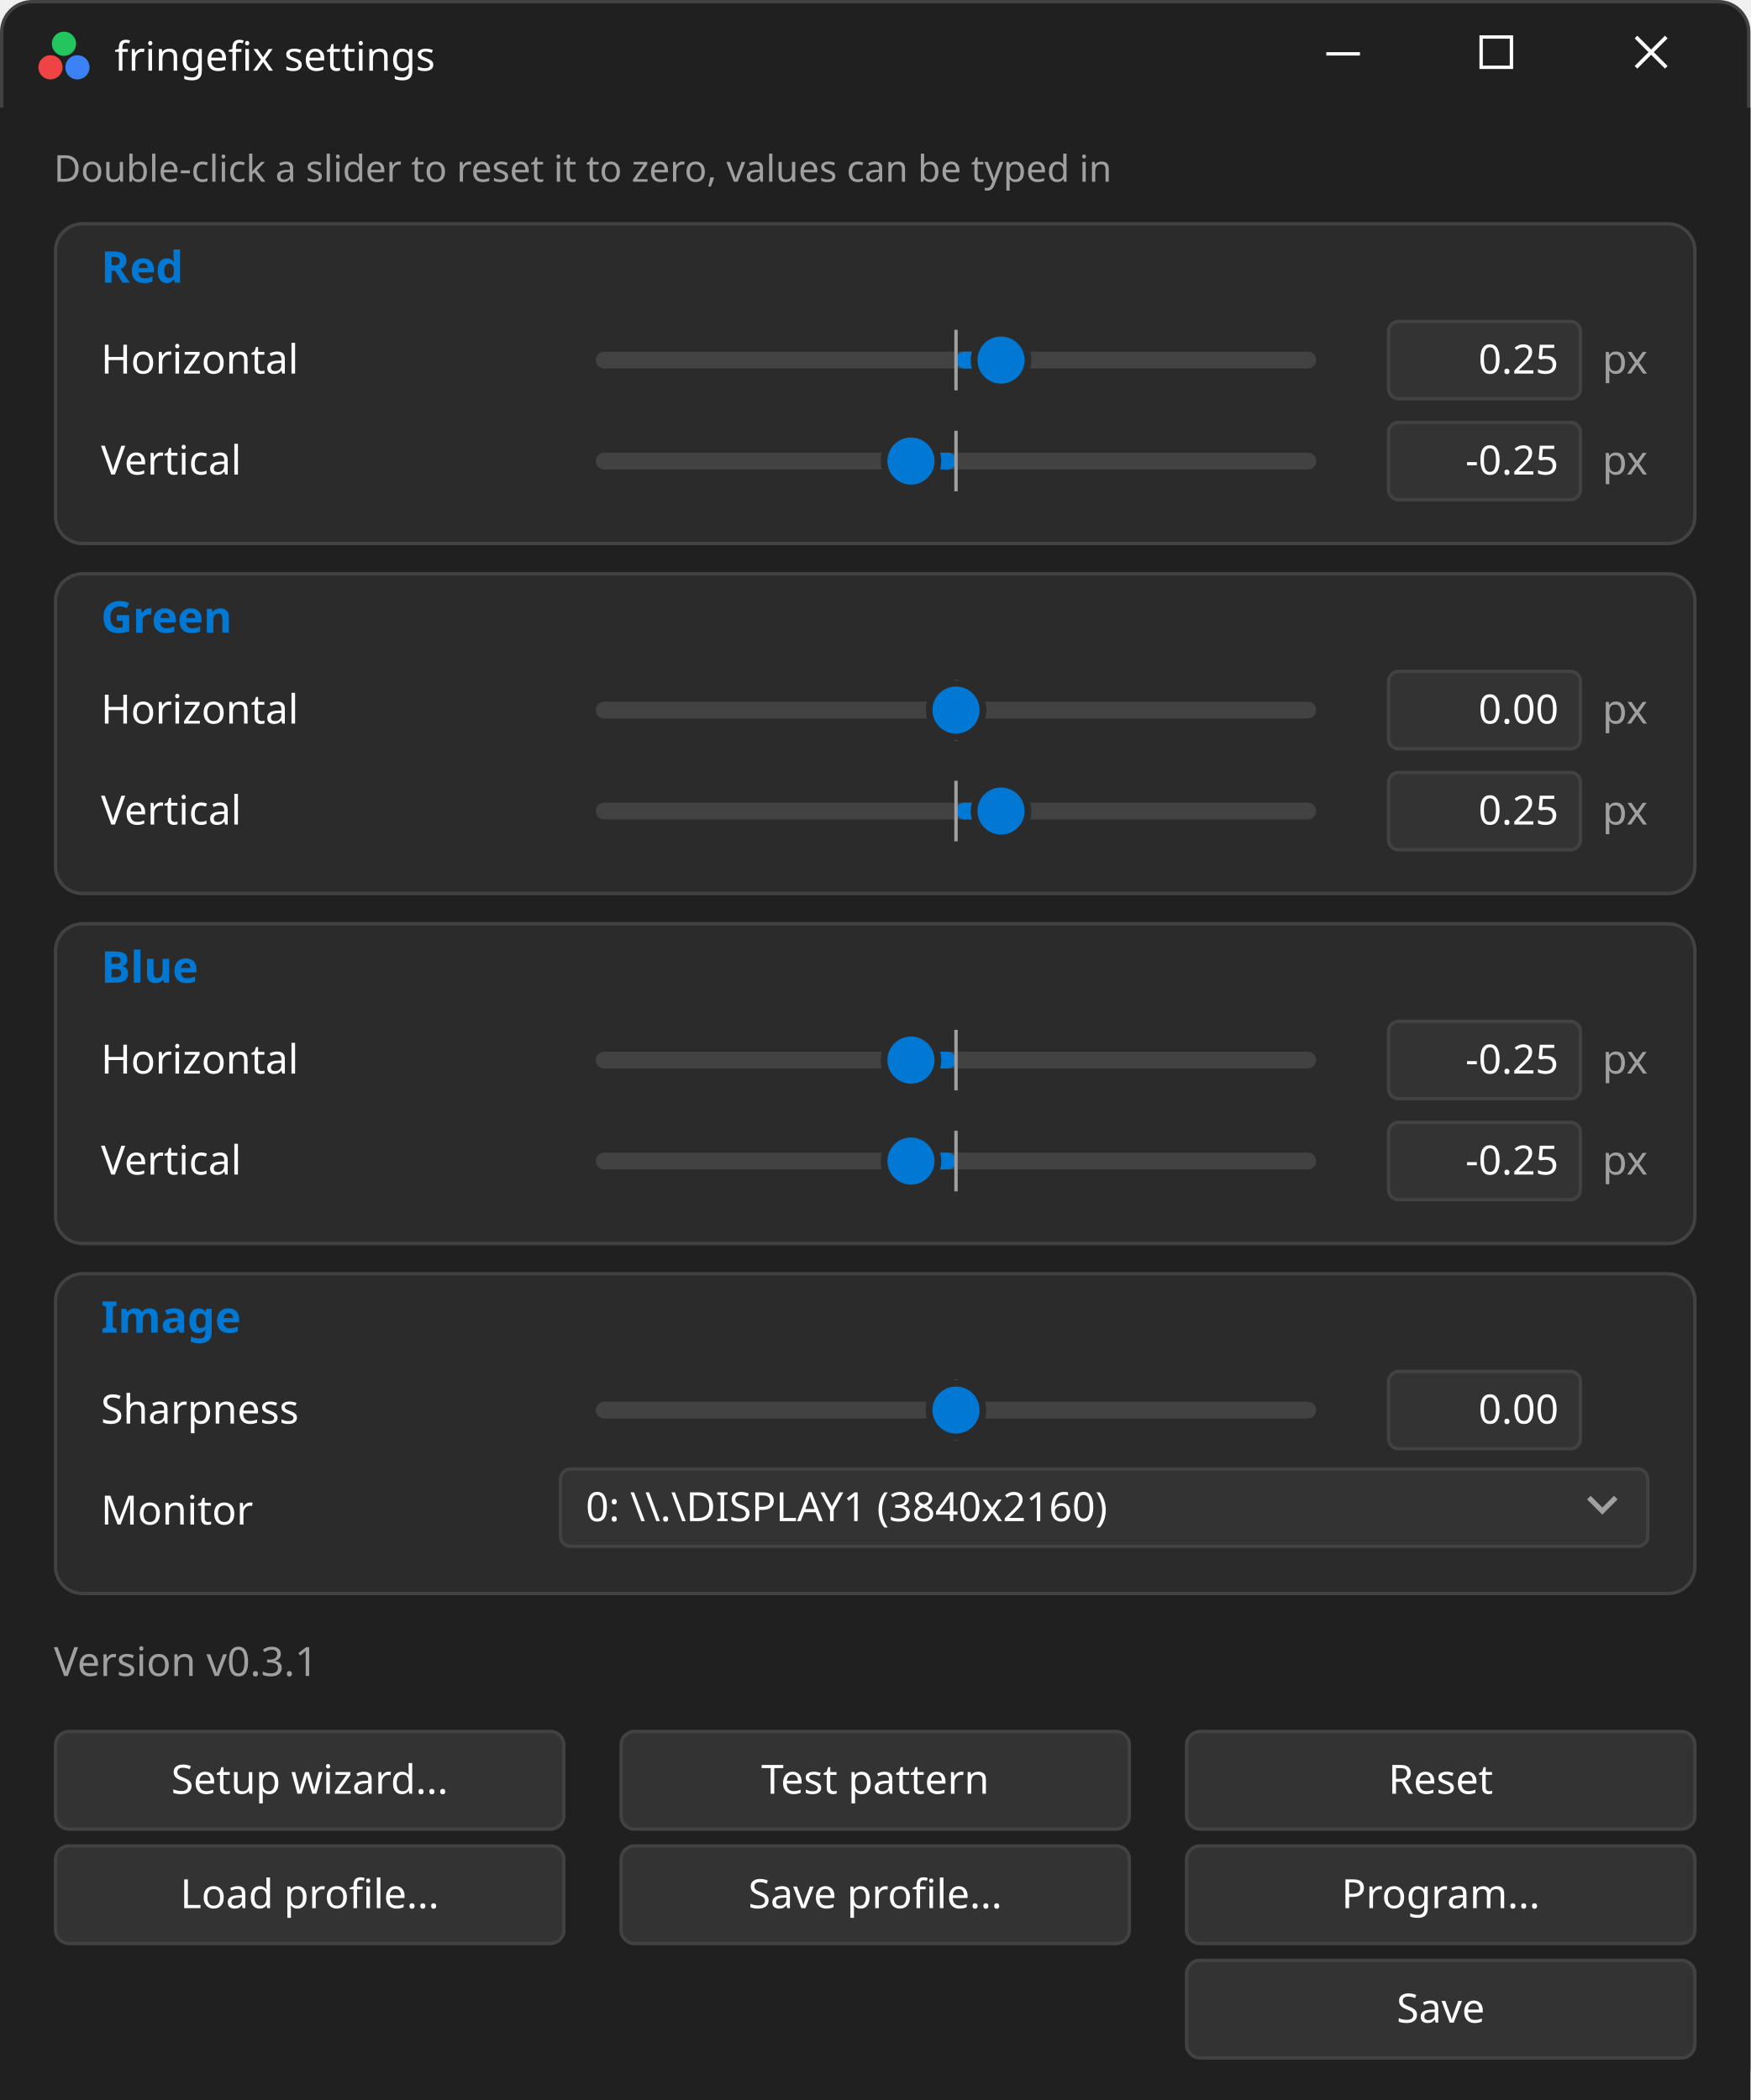
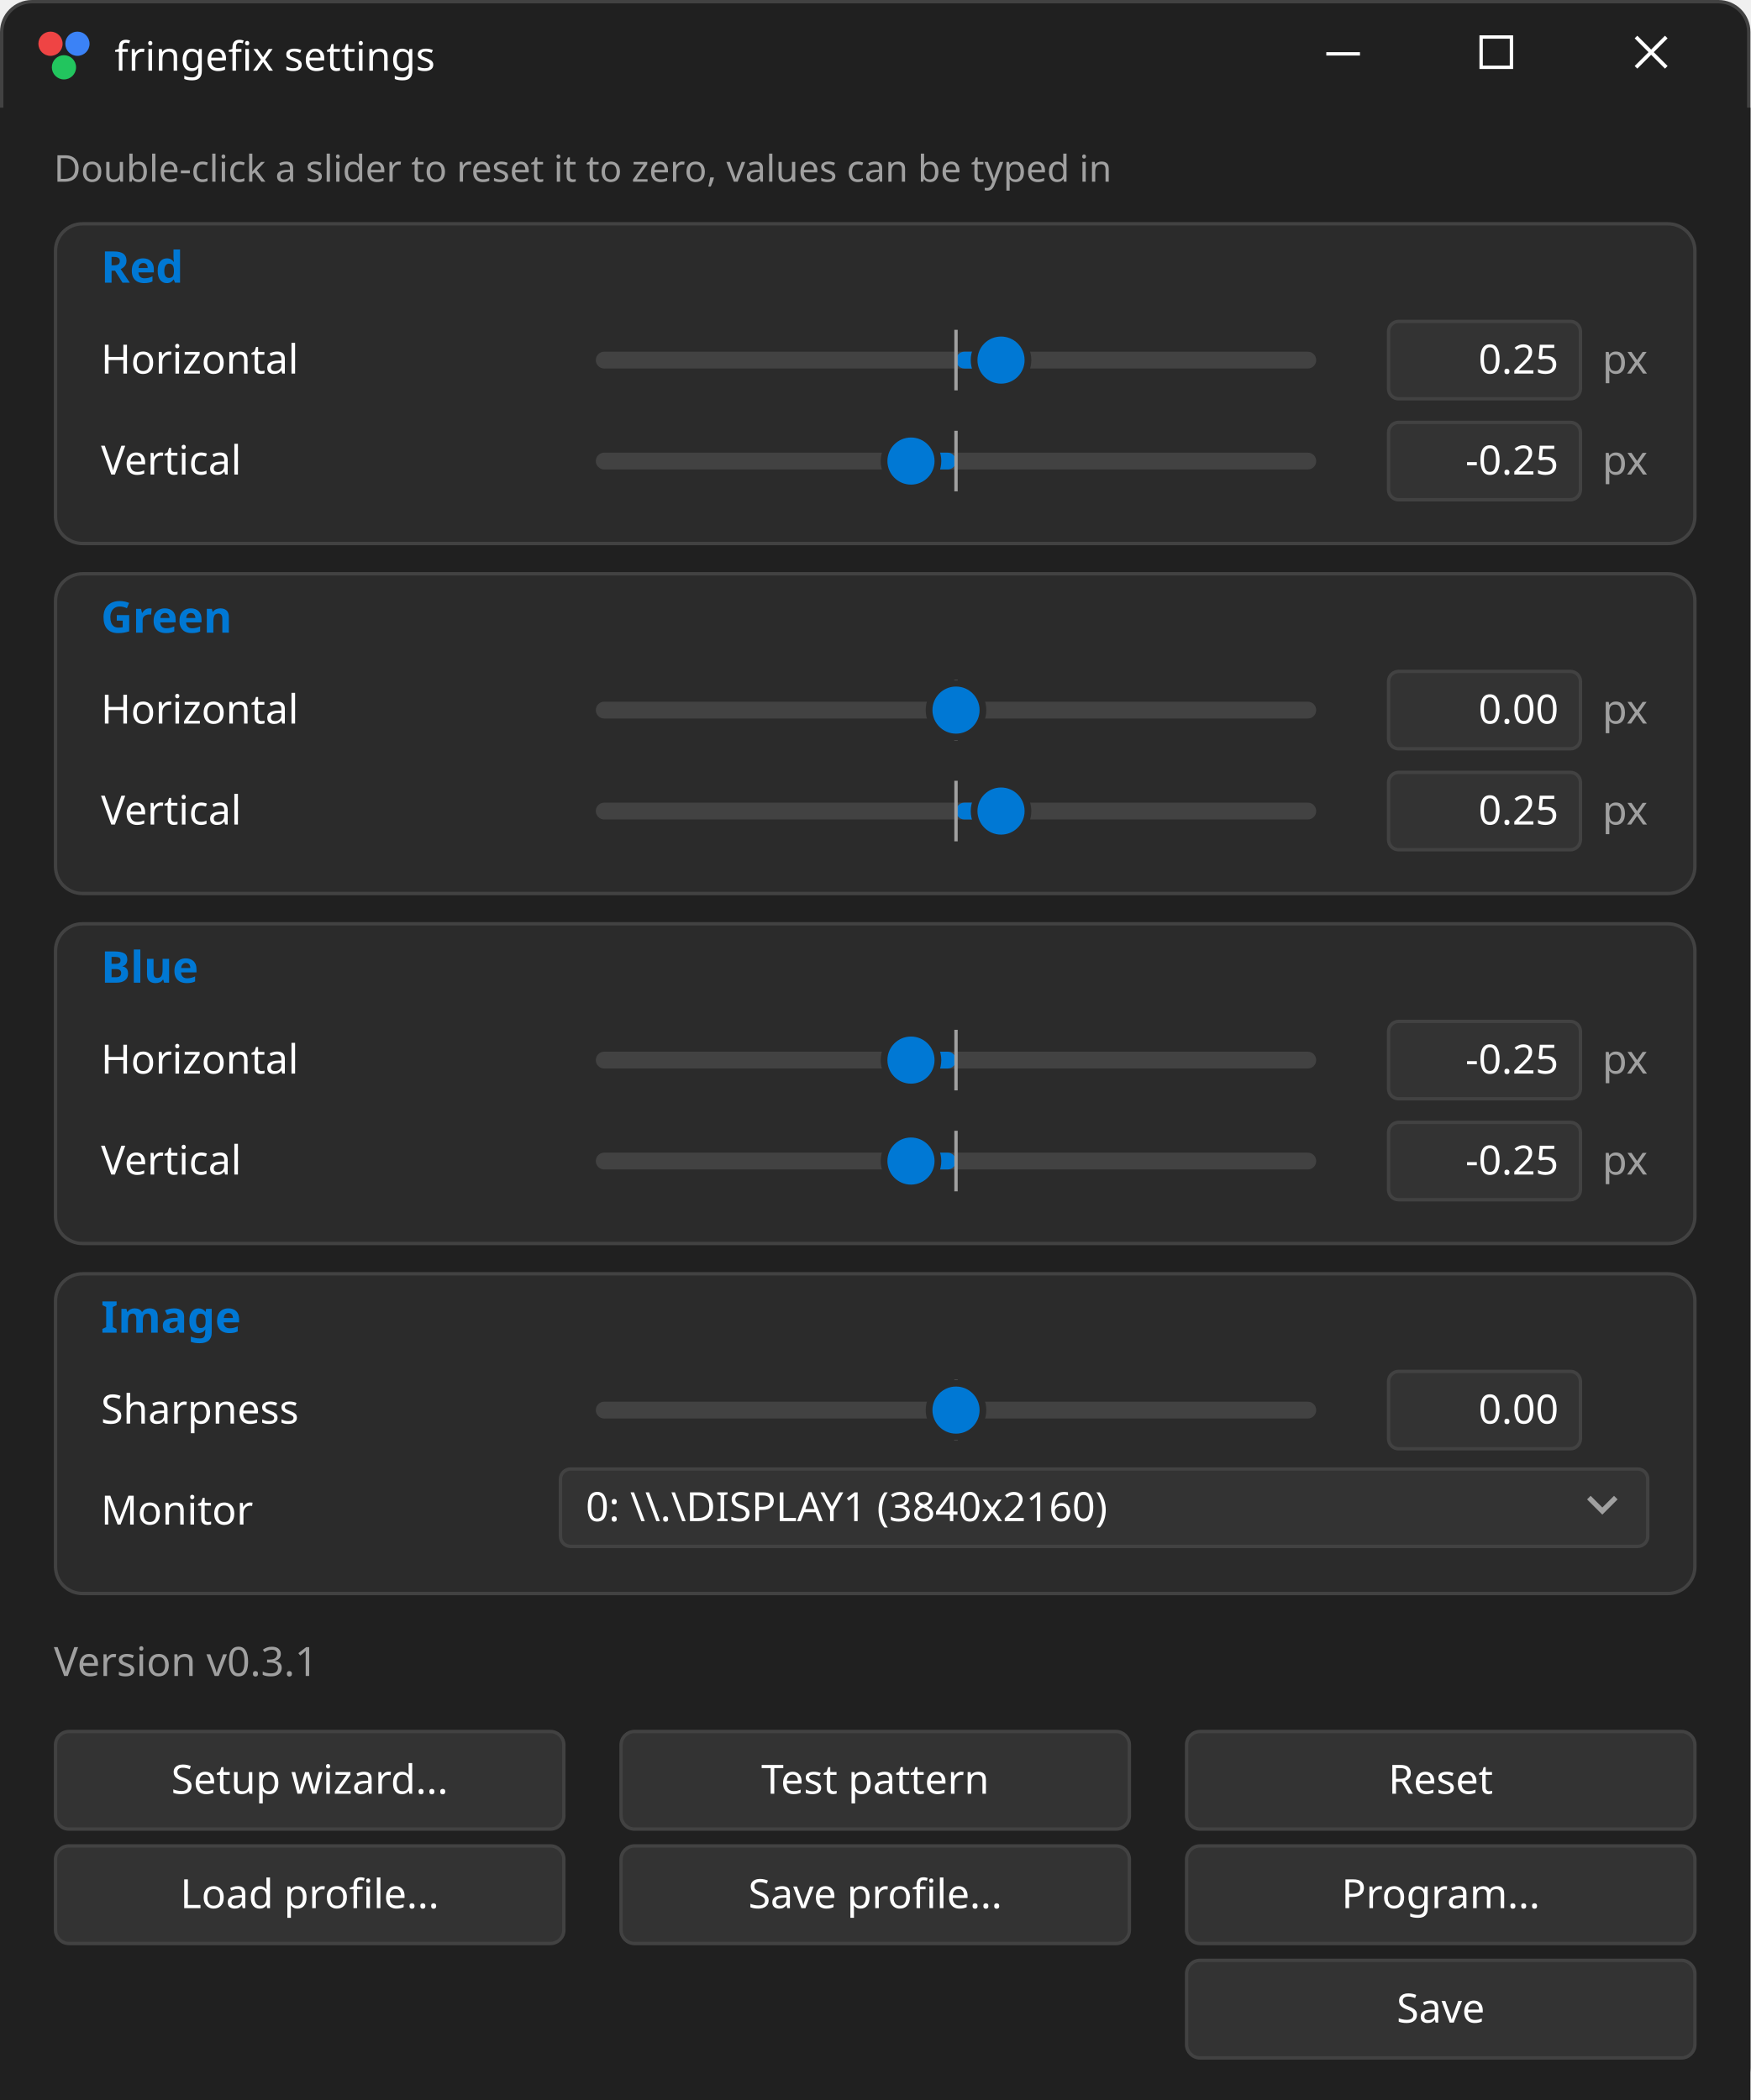
<svg xmlns="http://www.w3.org/2000/svg" viewBox="0 0 520 624" width="520" height="624" role="img" aria-label="fringefix settings">
  <rect x=".5" y=".5" width="519" height="623" rx="9" fill="#202020" stroke="#424242" />
  <g transform="translate(10 8)">
-     <circle cx="5" cy="12" r="3.6" fill="#ef4444" />
-     <circle cx="13" cy="12" r="3.6" fill="#3b82f6" />
-     <circle cx="9" cy="5" r="3.6" fill="#22c55e" />
+     <circle cx="5" cy="5" r="3.6" fill="#ef4444" />
+     <circle cx="13" cy="5" r="3.6" fill="#3b82f6" />
+     <circle cx="9" cy="12" r="3.6" fill="#22c55e" />
  </g>
  <text x="34" y="21" fill="#ffffff" font-family="'Segoe UI Variable', 'Segoe UI', system-ui, sans-serif" font-size="12">fringefix settings</text>
  <path d="M394 16h10M440 11h9v9h-9z" fill="none" stroke="#ffffff" stroke-width="1" />
  <path d="M486 11l9 9m0-9l-9 9" stroke="#ffffff" stroke-width="1.1" />
  <g transform="translate(0 32)">
    <rect width="520" height="592" fill="#202020" />
    <text x="16" y="22" fill="#a0a0a0" font-family="'Segoe UI Variable', 'Segoe UI', system-ui, sans-serif" font-size="11" font-weight="400" text-anchor="start">Double-click a slider to reset it to zero, values can be typed in</text>
    <rect x="16.5" y="34.5" width="487" height="95" rx="8" fill="#2b2b2b" stroke="#424242" />
    <text x="30" y="52" fill="#0078d4" font-family="'Segoe UI Variable', 'Segoe UI', system-ui, sans-serif" font-size="13" font-weight="600" text-anchor="start">Red</text>
    <text x="30" y="79" fill="#ffffff" font-family="'Segoe UI Variable', 'Segoe UI', system-ui, sans-serif" font-size="12" font-weight="400" text-anchor="start">Horizontal</text>
    <rect x="177" y="72.5" width="214" height="5" rx="2.5" fill="#424242" />
    <rect x="284.0" y="72.5" width="13.375" height="5" rx="2.5" fill="#0078d4" />
    <rect x="283.5" y="66" width="1" height="18" fill="#a0a0a0" />
    <circle cx="297.375" cy="75" r="8" fill="#0078d4" stroke="#2b2b2b" stroke-width="2" />
    <rect x="412.5" y="63.5" width="57" height="23" rx="3" fill="#333333" stroke="#424242" />
    <text x="463" y="79.0" fill="#ffffff" font-family="'Segoe UI Variable', 'Segoe UI', system-ui, sans-serif" font-size="12" font-weight="400" text-anchor="end">0.25</text>
    <text x="476" y="79" fill="#a0a0a0" font-family="'Segoe UI Variable', 'Segoe UI', system-ui, sans-serif" font-size="12" font-weight="400" text-anchor="start">px</text>
    <text x="30" y="109" fill="#ffffff" font-family="'Segoe UI Variable', 'Segoe UI', system-ui, sans-serif" font-size="12" font-weight="400" text-anchor="start">Vertical</text>
    <rect x="177" y="102.5" width="214" height="5" rx="2.5" fill="#424242" />
    <rect x="270.625" y="102.5" width="13.375" height="5" rx="2.5" fill="#0078d4" />
    <rect x="283.5" y="96" width="1" height="18" fill="#a0a0a0" />
    <circle cx="270.625" cy="105" r="8" fill="#0078d4" stroke="#2b2b2b" stroke-width="2" />
    <rect x="412.5" y="93.5" width="57" height="23" rx="3" fill="#333333" stroke="#424242" />
    <text x="463" y="109.0" fill="#ffffff" font-family="'Segoe UI Variable', 'Segoe UI', system-ui, sans-serif" font-size="12" font-weight="400" text-anchor="end">-0.25</text>
    <text x="476" y="109" fill="#a0a0a0" font-family="'Segoe UI Variable', 'Segoe UI', system-ui, sans-serif" font-size="12" font-weight="400" text-anchor="start">px</text>
    <rect x="16.5" y="138.5" width="487" height="95" rx="8" fill="#2b2b2b" stroke="#424242" />
    <text x="30" y="156" fill="#0078d4" font-family="'Segoe UI Variable', 'Segoe UI', system-ui, sans-serif" font-size="13" font-weight="600" text-anchor="start">Green</text>
    <text x="30" y="183" fill="#ffffff" font-family="'Segoe UI Variable', 'Segoe UI', system-ui, sans-serif" font-size="12" font-weight="400" text-anchor="start">Horizontal</text>
    <rect x="177" y="176.5" width="214" height="5" rx="2.5" fill="#424242" />
    <rect x="284.0" y="176.5" width="0.0" height="5" rx="2.5" fill="#0078d4" />
    <rect x="283.5" y="170" width="1" height="18" fill="#a0a0a0" />
    <circle cx="284.0" cy="179" r="8" fill="#0078d4" stroke="#2b2b2b" stroke-width="2" />
    <rect x="412.5" y="167.5" width="57" height="23" rx="3" fill="#333333" stroke="#424242" />
    <text x="463" y="183.0" fill="#ffffff" font-family="'Segoe UI Variable', 'Segoe UI', system-ui, sans-serif" font-size="12" font-weight="400" text-anchor="end">0.00</text>
    <text x="476" y="183" fill="#a0a0a0" font-family="'Segoe UI Variable', 'Segoe UI', system-ui, sans-serif" font-size="12" font-weight="400" text-anchor="start">px</text>
    <text x="30" y="213" fill="#ffffff" font-family="'Segoe UI Variable', 'Segoe UI', system-ui, sans-serif" font-size="12" font-weight="400" text-anchor="start">Vertical</text>
    <rect x="177" y="206.5" width="214" height="5" rx="2.5" fill="#424242" />
    <rect x="284.0" y="206.5" width="13.375" height="5" rx="2.5" fill="#0078d4" />
    <rect x="283.5" y="200" width="1" height="18" fill="#a0a0a0" />
    <circle cx="297.375" cy="209" r="8" fill="#0078d4" stroke="#2b2b2b" stroke-width="2" />
    <rect x="412.5" y="197.5" width="57" height="23" rx="3" fill="#333333" stroke="#424242" />
    <text x="463" y="213.0" fill="#ffffff" font-family="'Segoe UI Variable', 'Segoe UI', system-ui, sans-serif" font-size="12" font-weight="400" text-anchor="end">0.25</text>
    <text x="476" y="213" fill="#a0a0a0" font-family="'Segoe UI Variable', 'Segoe UI', system-ui, sans-serif" font-size="12" font-weight="400" text-anchor="start">px</text>
    <rect x="16.5" y="242.5" width="487" height="95" rx="8" fill="#2b2b2b" stroke="#424242" />
    <text x="30" y="260" fill="#0078d4" font-family="'Segoe UI Variable', 'Segoe UI', system-ui, sans-serif" font-size="13" font-weight="600" text-anchor="start">Blue</text>
    <text x="30" y="287" fill="#ffffff" font-family="'Segoe UI Variable', 'Segoe UI', system-ui, sans-serif" font-size="12" font-weight="400" text-anchor="start">Horizontal</text>
    <rect x="177" y="280.5" width="214" height="5" rx="2.5" fill="#424242" />
    <rect x="270.625" y="280.5" width="13.375" height="5" rx="2.5" fill="#0078d4" />
    <rect x="283.5" y="274" width="1" height="18" fill="#a0a0a0" />
    <circle cx="270.625" cy="283" r="8" fill="#0078d4" stroke="#2b2b2b" stroke-width="2" />
    <rect x="412.5" y="271.5" width="57" height="23" rx="3" fill="#333333" stroke="#424242" />
    <text x="463" y="287.0" fill="#ffffff" font-family="'Segoe UI Variable', 'Segoe UI', system-ui, sans-serif" font-size="12" font-weight="400" text-anchor="end">-0.25</text>
    <text x="476" y="287" fill="#a0a0a0" font-family="'Segoe UI Variable', 'Segoe UI', system-ui, sans-serif" font-size="12" font-weight="400" text-anchor="start">px</text>
    <text x="30" y="317" fill="#ffffff" font-family="'Segoe UI Variable', 'Segoe UI', system-ui, sans-serif" font-size="12" font-weight="400" text-anchor="start">Vertical</text>
    <rect x="177" y="310.5" width="214" height="5" rx="2.5" fill="#424242" />
    <rect x="270.625" y="310.5" width="13.375" height="5" rx="2.5" fill="#0078d4" />
    <rect x="283.5" y="304" width="1" height="18" fill="#a0a0a0" />
    <circle cx="270.625" cy="313" r="8" fill="#0078d4" stroke="#2b2b2b" stroke-width="2" />
    <rect x="412.5" y="301.5" width="57" height="23" rx="3" fill="#333333" stroke="#424242" />
    <text x="463" y="317.0" fill="#ffffff" font-family="'Segoe UI Variable', 'Segoe UI', system-ui, sans-serif" font-size="12" font-weight="400" text-anchor="end">-0.25</text>
    <text x="476" y="317" fill="#a0a0a0" font-family="'Segoe UI Variable', 'Segoe UI', system-ui, sans-serif" font-size="12" font-weight="400" text-anchor="start">px</text>
    <rect x="16.5" y="346.5" width="487" height="95" rx="8" fill="#2b2b2b" stroke="#424242" />
    <text x="30" y="364" fill="#0078d4" font-family="'Segoe UI Variable', 'Segoe UI', system-ui, sans-serif" font-size="13" font-weight="600" text-anchor="start">Image</text>
    <text x="30" y="391" fill="#ffffff" font-family="'Segoe UI Variable', 'Segoe UI', system-ui, sans-serif" font-size="12" font-weight="400" text-anchor="start">Sharpness</text>
    <rect x="177" y="384.5" width="214" height="5" rx="2.5" fill="#424242" />
    <rect x="284.0" y="384.5" width="0.0" height="5" rx="2.5" fill="#0078d4" />
    <rect x="283.5" y="378" width="1" height="18" fill="#a0a0a0" />
    <circle cx="284.0" cy="387" r="8" fill="#0078d4" stroke="#2b2b2b" stroke-width="2" />
    <rect x="412.5" y="375.5" width="57" height="23" rx="3" fill="#333333" stroke="#424242" />
    <text x="463" y="391.0" fill="#ffffff" font-family="'Segoe UI Variable', 'Segoe UI', system-ui, sans-serif" font-size="12" font-weight="400" text-anchor="end">0.00</text>
    <text x="30" y="421" fill="#ffffff" font-family="'Segoe UI Variable', 'Segoe UI', system-ui, sans-serif" font-size="12" font-weight="400" text-anchor="start">Monitor</text>
    <rect x="166.5" y="404.5" width="323" height="23" rx="3" fill="#333333" stroke="#424242" />
    <text x="174" y="420" fill="#ffffff" font-family="'Segoe UI Variable', 'Segoe UI', system-ui, sans-serif" font-size="12" font-weight="400" text-anchor="start">0: \\.\DISPLAY1 (3840x2160)</text>
    <path d="M472 413l4 4 4-4" fill="none" stroke="#a0a0a0" stroke-width="1.5" />
    <text x="16" y="466" fill="#a0a0a0" font-family="'Segoe UI Variable', 'Segoe UI', system-ui, sans-serif" font-size="12" font-weight="400" text-anchor="start">Version v0.3.1</text>
    <rect x="16.5" y="482.5" width="151" height="29" rx="4" fill="#333333" stroke="#424242" />
    <text x="92.0" y="501.0" fill="#ffffff" font-family="'Segoe UI Variable', 'Segoe UI', system-ui, sans-serif" font-size="12" font-weight="400" text-anchor="middle">Setup wizard...</text>
    <rect x="184.5" y="482.5" width="151" height="29" rx="4" fill="#333333" stroke="#424242" />
    <text x="260.0" y="501.0" fill="#ffffff" font-family="'Segoe UI Variable', 'Segoe UI', system-ui, sans-serif" font-size="12" font-weight="400" text-anchor="middle">Test pattern</text>
    <rect x="352.5" y="482.5" width="151" height="29" rx="4" fill="#333333" stroke="#424242" />
    <text x="428.0" y="501.0" fill="#ffffff" font-family="'Segoe UI Variable', 'Segoe UI', system-ui, sans-serif" font-size="12" font-weight="400" text-anchor="middle">Reset</text>
    <rect x="16.5" y="516.5" width="151" height="29" rx="4" fill="#333333" stroke="#424242" />
    <text x="92.0" y="535.0" fill="#ffffff" font-family="'Segoe UI Variable', 'Segoe UI', system-ui, sans-serif" font-size="12" font-weight="400" text-anchor="middle">Load profile...</text>
    <rect x="184.5" y="516.5" width="151" height="29" rx="4" fill="#333333" stroke="#424242" />
    <text x="260.0" y="535.0" fill="#ffffff" font-family="'Segoe UI Variable', 'Segoe UI', system-ui, sans-serif" font-size="12" font-weight="400" text-anchor="middle">Save profile...</text>
    <rect x="352.5" y="516.5" width="151" height="29" rx="4" fill="#333333" stroke="#424242" />
    <text x="428.0" y="535.0" fill="#ffffff" font-family="'Segoe UI Variable', 'Segoe UI', system-ui, sans-serif" font-size="12" font-weight="400" text-anchor="middle">Program...</text>
    <rect x="352.5" y="550.5" width="151" height="29" rx="4" fill="#333333" stroke="#424242" />
    <text x="428.0" y="569.0" fill="#ffffff" font-family="'Segoe UI Variable', 'Segoe UI', system-ui, sans-serif" font-size="12" font-weight="400" text-anchor="middle">Save</text>
  </g>
</svg>
